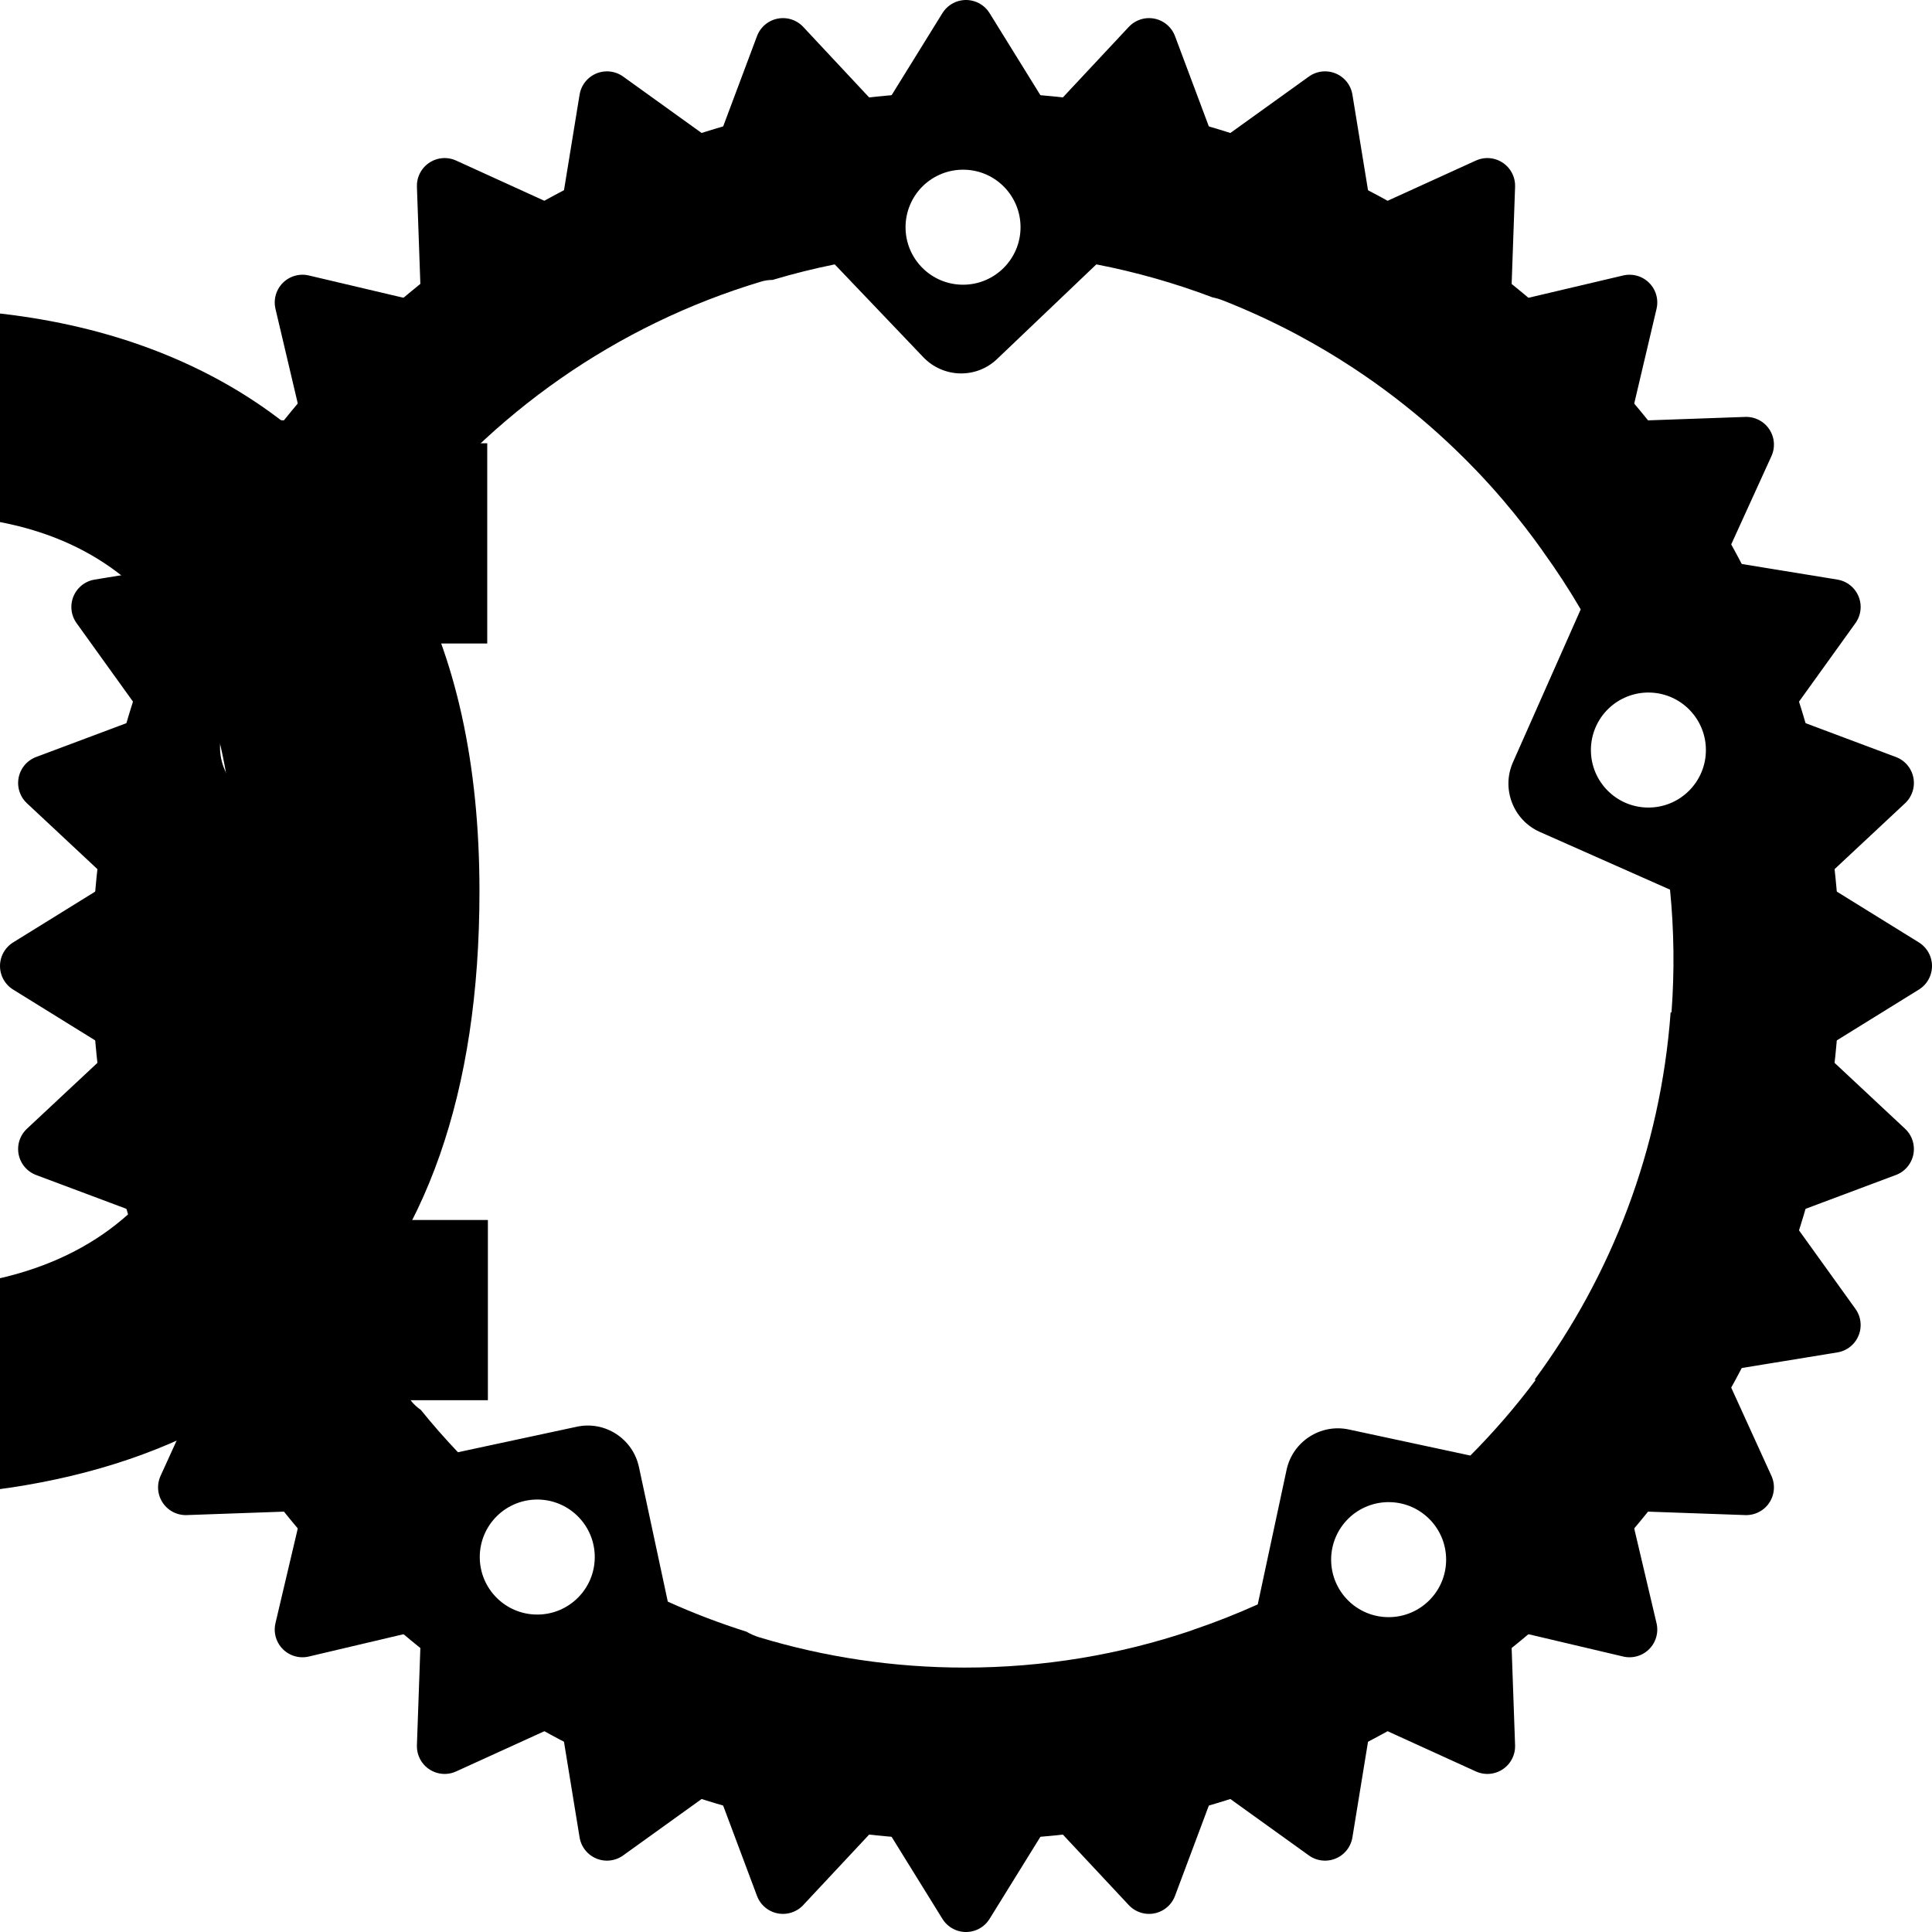
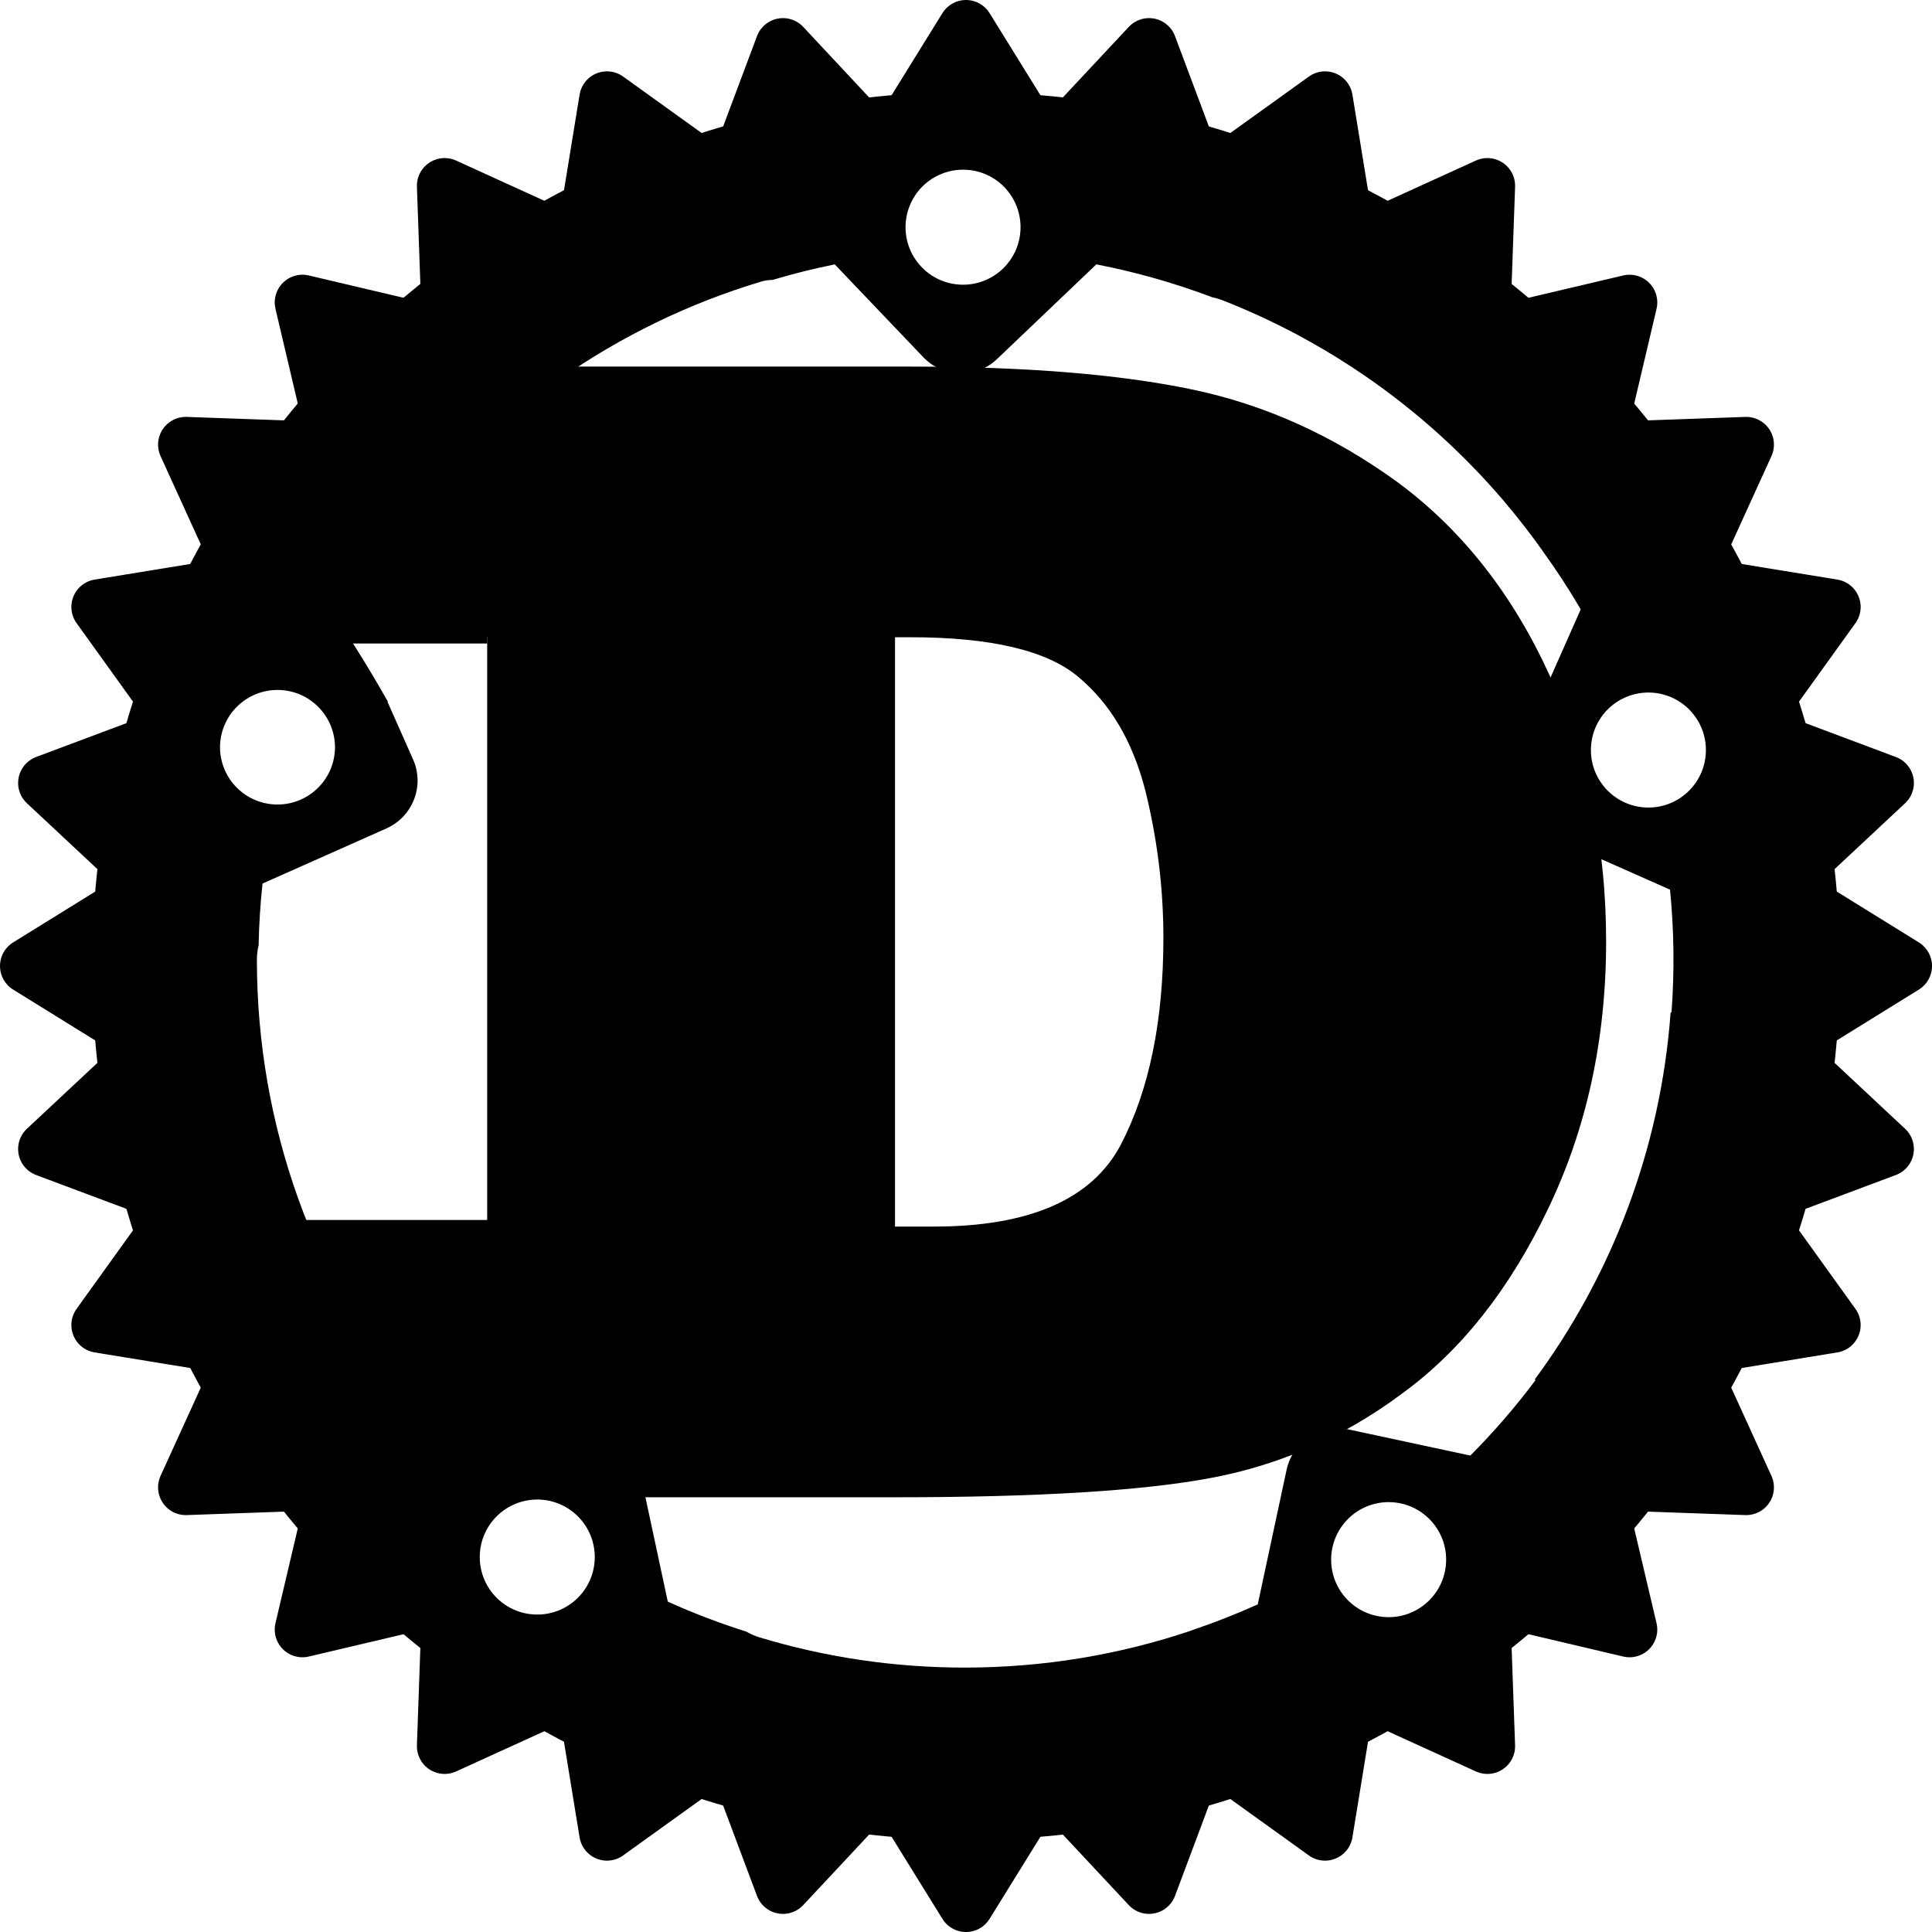
<svg xmlns="http://www.w3.org/2000/svg" width="155.169mm" height="155.169mm" viewBox="0 0 155.169 155.169" version="1.1" id="svg8">
  <defs id="defs2" />
  <g id="layer1" transform="translate(-25.48508,29.03277)">
    <g id="g4557" transform="matrix(0.5323549,0,0,0.5323549,11.91797,-13.57703)">
      <path id="path4504" transform="scale(0.2645833)" d="m 647.143,-57.232 c -274.726,0 -498.322,223.704 -498.322,498.324 0,274.621 223.702,498.322 498.322,498.322 274.621,0 498.324,-223.702 498.324,-498.322 0,-274.621 -223.704,-498.324 -498.324,-498.324 z m -0.742,44.277 a 32.786,32.786 0 0 1 0.004,0 32.68,32.786 0 0 1 31.838,32.785 32.786,32.786 0 0 1 -65.572,0 32.786,32.786 0 0 1 33.73,-32.785 z m -74.105,53.975 50.496,52.922 c 11.385,11.913 30.255,12.44 42.168,0.949 l 56.506,-53.871 a 403.445,403.445 0 0 1 66.154,18.777 c 1.976,0.408 3.937,0.971 5.877,1.73 13.999,5.48 27.614,11.724 40.801,18.672 a 403.445,403.445 0 0 1 2.365,1.27 c 10.368,5.551 20.468,11.538 30.27,17.943 a 403.445,403.445 0 0 1 6.398,4.27 c 8.325,5.669 16.424,11.643 24.287,17.902 a 403.445,403.445 0 0 1 9.812,8.057 c 6.452,5.475 12.724,11.154 18.818,17.018 a 403.445,403.445 0 0 1 11.949,11.967 c 5.132,5.368 10.119,10.877 14.951,16.521 a 403.445,403.445 0 0 1 12.512,15.377 c 3.371,4.351 6.665,8.764 9.859,13.254 0.239,0.335 0.453,0.679 0.674,1.021 a 403.445,403.445 0 0 1 21.473,32.936 l -38.689,87.289 c -6.641,15.075 0.212,32.786 15.182,39.533 l 74.426,32.996 a 403.445,403.445 0 0 1 0.844,69.998 h -0.5 c -5.745,78.101 -33.701,150.025 -77.596,209.473 h 0.717 a 403.445,403.445 0 0 1 -37.318,43.221 l -69.262,-14.863 c -16.129,-3.479 -32.048,6.851 -35.527,22.98 l -16.445,76.748 a 403.445,403.445 0 0 1 -36.453,14.363 c -0.09,0.037 -0.183,0.071 -0.273,0.107 a 403.445,403.445 0 0 1 -1.014,0.375 c -0.241,0.087 -0.474,0.183 -0.719,0.266 -40.394,13.569 -83.643,20.922 -128.609,20.922 -40.734,0 -80.057,-6.035 -117.127,-17.258 -2.641,-0.8 -5.086,-1.886 -7.357,-3.221 A 403.445,403.445 0 0 1 477.1,803.527 L 460.654,726.781 c -3.479,-16.129 -19.293,-26.461 -35.422,-22.982 l -67.785,14.549 a 403.445,403.445 0 0 1 -21.213,-24.191 c -1.98,-1.339 -3.762,-2.945 -5.305,-4.875 -55.151,-69.023 -88.123,-156.542 -88.123,-251.762 0,-2.929 0.342,-5.664 0.98,-8.232 a 403.445,403.445 0 0 1 2.23,-35.213 l 70.631,-31.416 c 15.075,-6.747 21.929,-24.353 15.182,-39.428 l -14.549,-32.785 h 0.266 c -13.325,-23.746 -27.381,-44.844 -27.381,-44.844 10.42,-18.876 21.818,-35.123 34.787,-52.178 51.048,-67.126 122.641,-117.78 205.404,-142.588 2.171,-0.651 4.327,-0.948 6.473,-0.953 a 403.445,403.445 0 0 1 35.465,-8.863 z M 255.5,283.697 a 32.786,32.786 0 0 1 0.006,0 32.786,32.786 0 0 1 31.836,32.787 32.786,32.786 0 0 1 -65.57,0 A 32.786,32.786 0 0 1 255.5,283.697 Z m 781.693,1.477 a 32.786,32.786 0 0 1 0.01,0 32.786,32.786 0 0 1 31.838,32.785 32.786,32.786 0 0 1 -65.572,0 32.786,32.786 0 0 1 33.729,-32.785 z M 403.615,745.334 a 32.786,32.786 0 0 1 0.006,0.002 32.786,32.786 0 0 1 31.838,32.785 32.786,32.786 0 0 1 -65.572,0 32.786,32.786 0 0 1 33.729,-32.787 z m 485.463,1.477 a 32.786,32.786 0 0 1 0.006,0 32.786,32.786 0 0 1 31.836,32.787 32.786,32.786 0 0 1 -65.572,0 32.786,32.786 0 0 1 33.73,-32.787 z" style="stroke-width:10.542" />
      <path id="path4506" d="M 295.708,116.705 A 124.484,124.484 0 0 1 171.223,241.19 124.484,124.484 0 0 1 46.739,116.705 124.484,124.484 0 0 1 171.223,-7.779 124.484,124.484 0 0 1 295.708,116.705 Z m -2.343,-12.022 19.413,12.022 -19.413,12.022 16.68,15.592 -21.366,8.005 13.333,18.549 -22.565,3.682 9.483,20.808 -22.844,-0.809 5.244,22.258 -22.258,-5.244 0.809,22.844 -20.808,-9.483 -3.682,22.565 -18.549,-13.333 -8.005,21.366 -15.592,-16.68 -12.022,19.413 -12.022,-19.413 -15.592,16.68 -8.005,-21.366 -18.549,13.333 -3.682,-22.565 -20.808,9.483 0.809,-22.844 -22.258,5.244 5.244,-22.258 -22.844,0.809 9.483,-20.808 L 40.435,170.873 53.768,152.324 32.402,144.319 49.082,128.727 29.669,116.705 49.082,104.684 32.402,89.092 53.768,81.087 40.435,62.538 63,58.856 53.517,38.048 l 22.844,0.809 -5.244,-22.258 22.258,5.244 -0.809,-22.844 20.808,9.483 3.682,-22.565 18.549,13.333 8.005,-21.366 15.592,16.68 12.022,-19.413 12.022,19.413 15.592,-16.68 8.005,21.366 18.549,-13.333 3.682,22.565 20.808,-9.483 -0.809,22.844 22.258,-5.244 -5.244,22.258 22.844,-0.809 -9.483,20.808 22.565,3.682 -13.333,18.549 21.366,8.005 z" style="fill-rule:evenodd;stroke:#000000;stroke-width:8.368;stroke-linecap:round;stroke-linejoin:round" />
    </g>
-     <text xml:space="preserve" style="font-style:normal;font-variant:normal;font-weight:800;font-stretch:normal;font-size:129.121px;line-height:1.25;font-family:'Rockwell Extra Bold';-inkscape-font-specification:'Rockwell Extra Bold, Ultra-Bold';font-variant-ligatures:normal;font-variant-caps:normal;font-variant-numeric:normal;font-feature-settings:normal;text-align:center;letter-spacing:0px;word-spacing:0px;writing-mode:lr-tb;text-anchor:middle;fill:#000000;fill-opacity:1;stroke:none;stroke-width:20.451" x="109.905" y="88.093" id="text3745" transform="scale(0.9657123,1.035505)">
-       <tspan id="tspan3751" x="109.905" y="88.093" style="font-style:normal;font-variant:normal;font-weight:800;font-stretch:normal;font-size:129.121px;font-family:'Rockwell Extra Bold';-inkscape-font-specification:'Rockwell Extra Bold, Ultra-Bold';font-variant-ligatures:normal;font-variant-caps:normal;font-variant-numeric:normal;font-feature-settings:normal;text-align:center;writing-mode:lr-tb;text-anchor:middle;stroke-width:20.451">D</tspan>
-     </text>
-     <rect id="rect34" width="16.315" height="16.081" x="48.303" y="6.569" style="stroke-width:0.428" />
-     <rect id="rect34-8" width="20.251" height="14.474" x="44.419" y="68.951" style="stroke-width:0.452" />
+     <g aria-label="D" transform="scale(0.9657123,1.035505)" style="font-style:normal;font-variant:normal;font-weight:800;font-stretch:normal;font-size:129.121px;line-height:1.25;font-family:'Rockwell Extra Bold';-inkscape-font-specification:'Rockwell Extra Bold, Ultra-Bold';font-variant-ligatures:normal;font-variant-caps:normal;font-variant-numeric:normal;font-feature-settings:normal;text-align:center;letter-spacing:0px;word-spacing:0px;writing-mode:lr-tb;text-anchor:middle;fill:#000000;fill-opacity:1;stroke:none;stroke-width:20.451" id="text3745">
+       <path d="m 100.827,21.389 v 45.709 h 3.215 q 11.979,0 15.573,-6.368 3.531,-6.368 3.531,-16.014 0,-5.8 -1.513,-11.475 -1.576,-5.674 -5.548,-8.764 -3.909,-3.089 -13.997,-3.089 z m 0,66.704 H 60.035 V 67.099 h 6.872 V 21.389 h -6.872 V 0.395 h 41.99 q 14.375,0 23.454,1.765 9.142,1.765 17.212,7.25 8.007,5.548 12.609,15.005 2.27,4.539 3.468,9.709 1.198,5.17 1.198,10.844 0,11.412 -4.855,20.806 -4.792,9.331 -12.168,14.312 -7.187,4.981 -15.762,6.494 -8.511,1.513 -26.354,1.513 z" style="font-style:normal;font-variant:normal;font-weight:800;font-stretch:normal;font-size:129.121px;font-family:'Rockwell Extra Bold';-inkscape-font-specification:'Rockwell Extra Bold, Ultra-Bold';font-variant-ligatures:normal;font-variant-caps:normal;font-variant-numeric:normal;font-feature-settings:normal;text-align:center;writing-mode:lr-tb;text-anchor:middle;stroke-width:20.451" id="path64" />
+     </g>
+     <path style="stroke-width:0.428" d="m 48.303,6.569 h 16.315 V 22.65 h -16.315 z" id="rect34" />
+     <path style="stroke-width:0.452" d="M 44.419,68.951 H 64.67 V 83.426 H 44.419 Z" id="rect34-8" />
  </g>
</svg>
